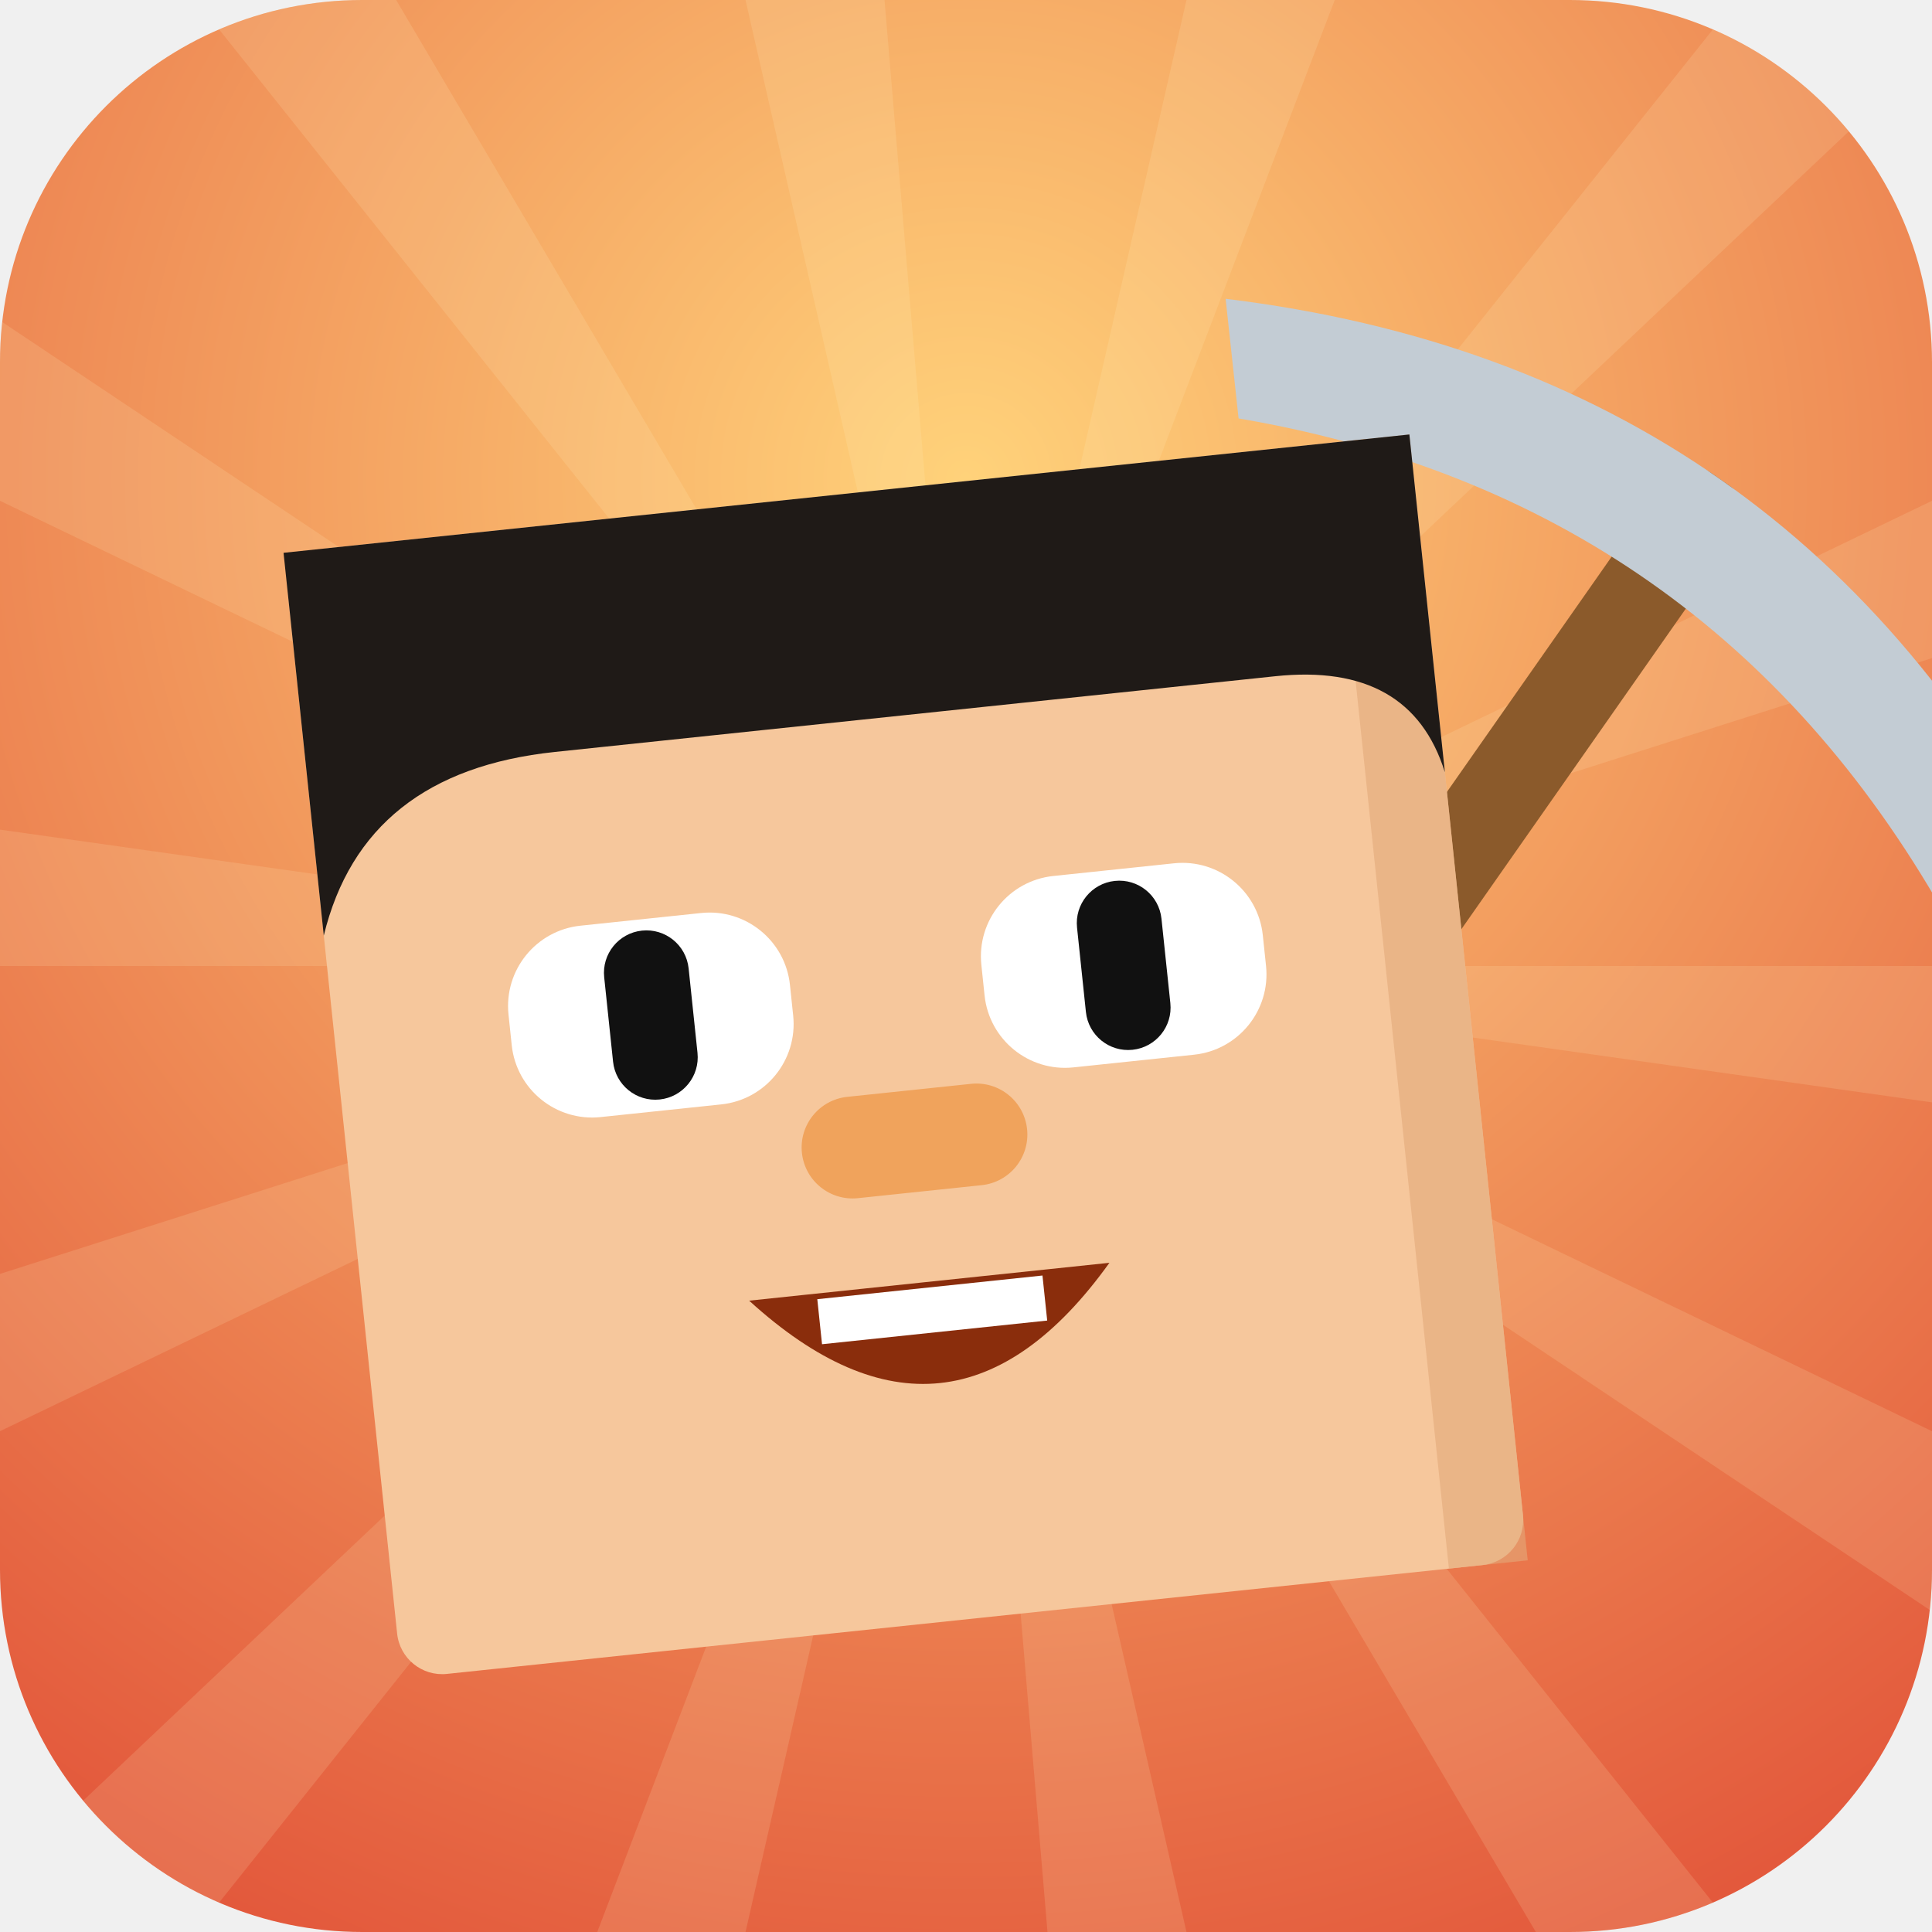
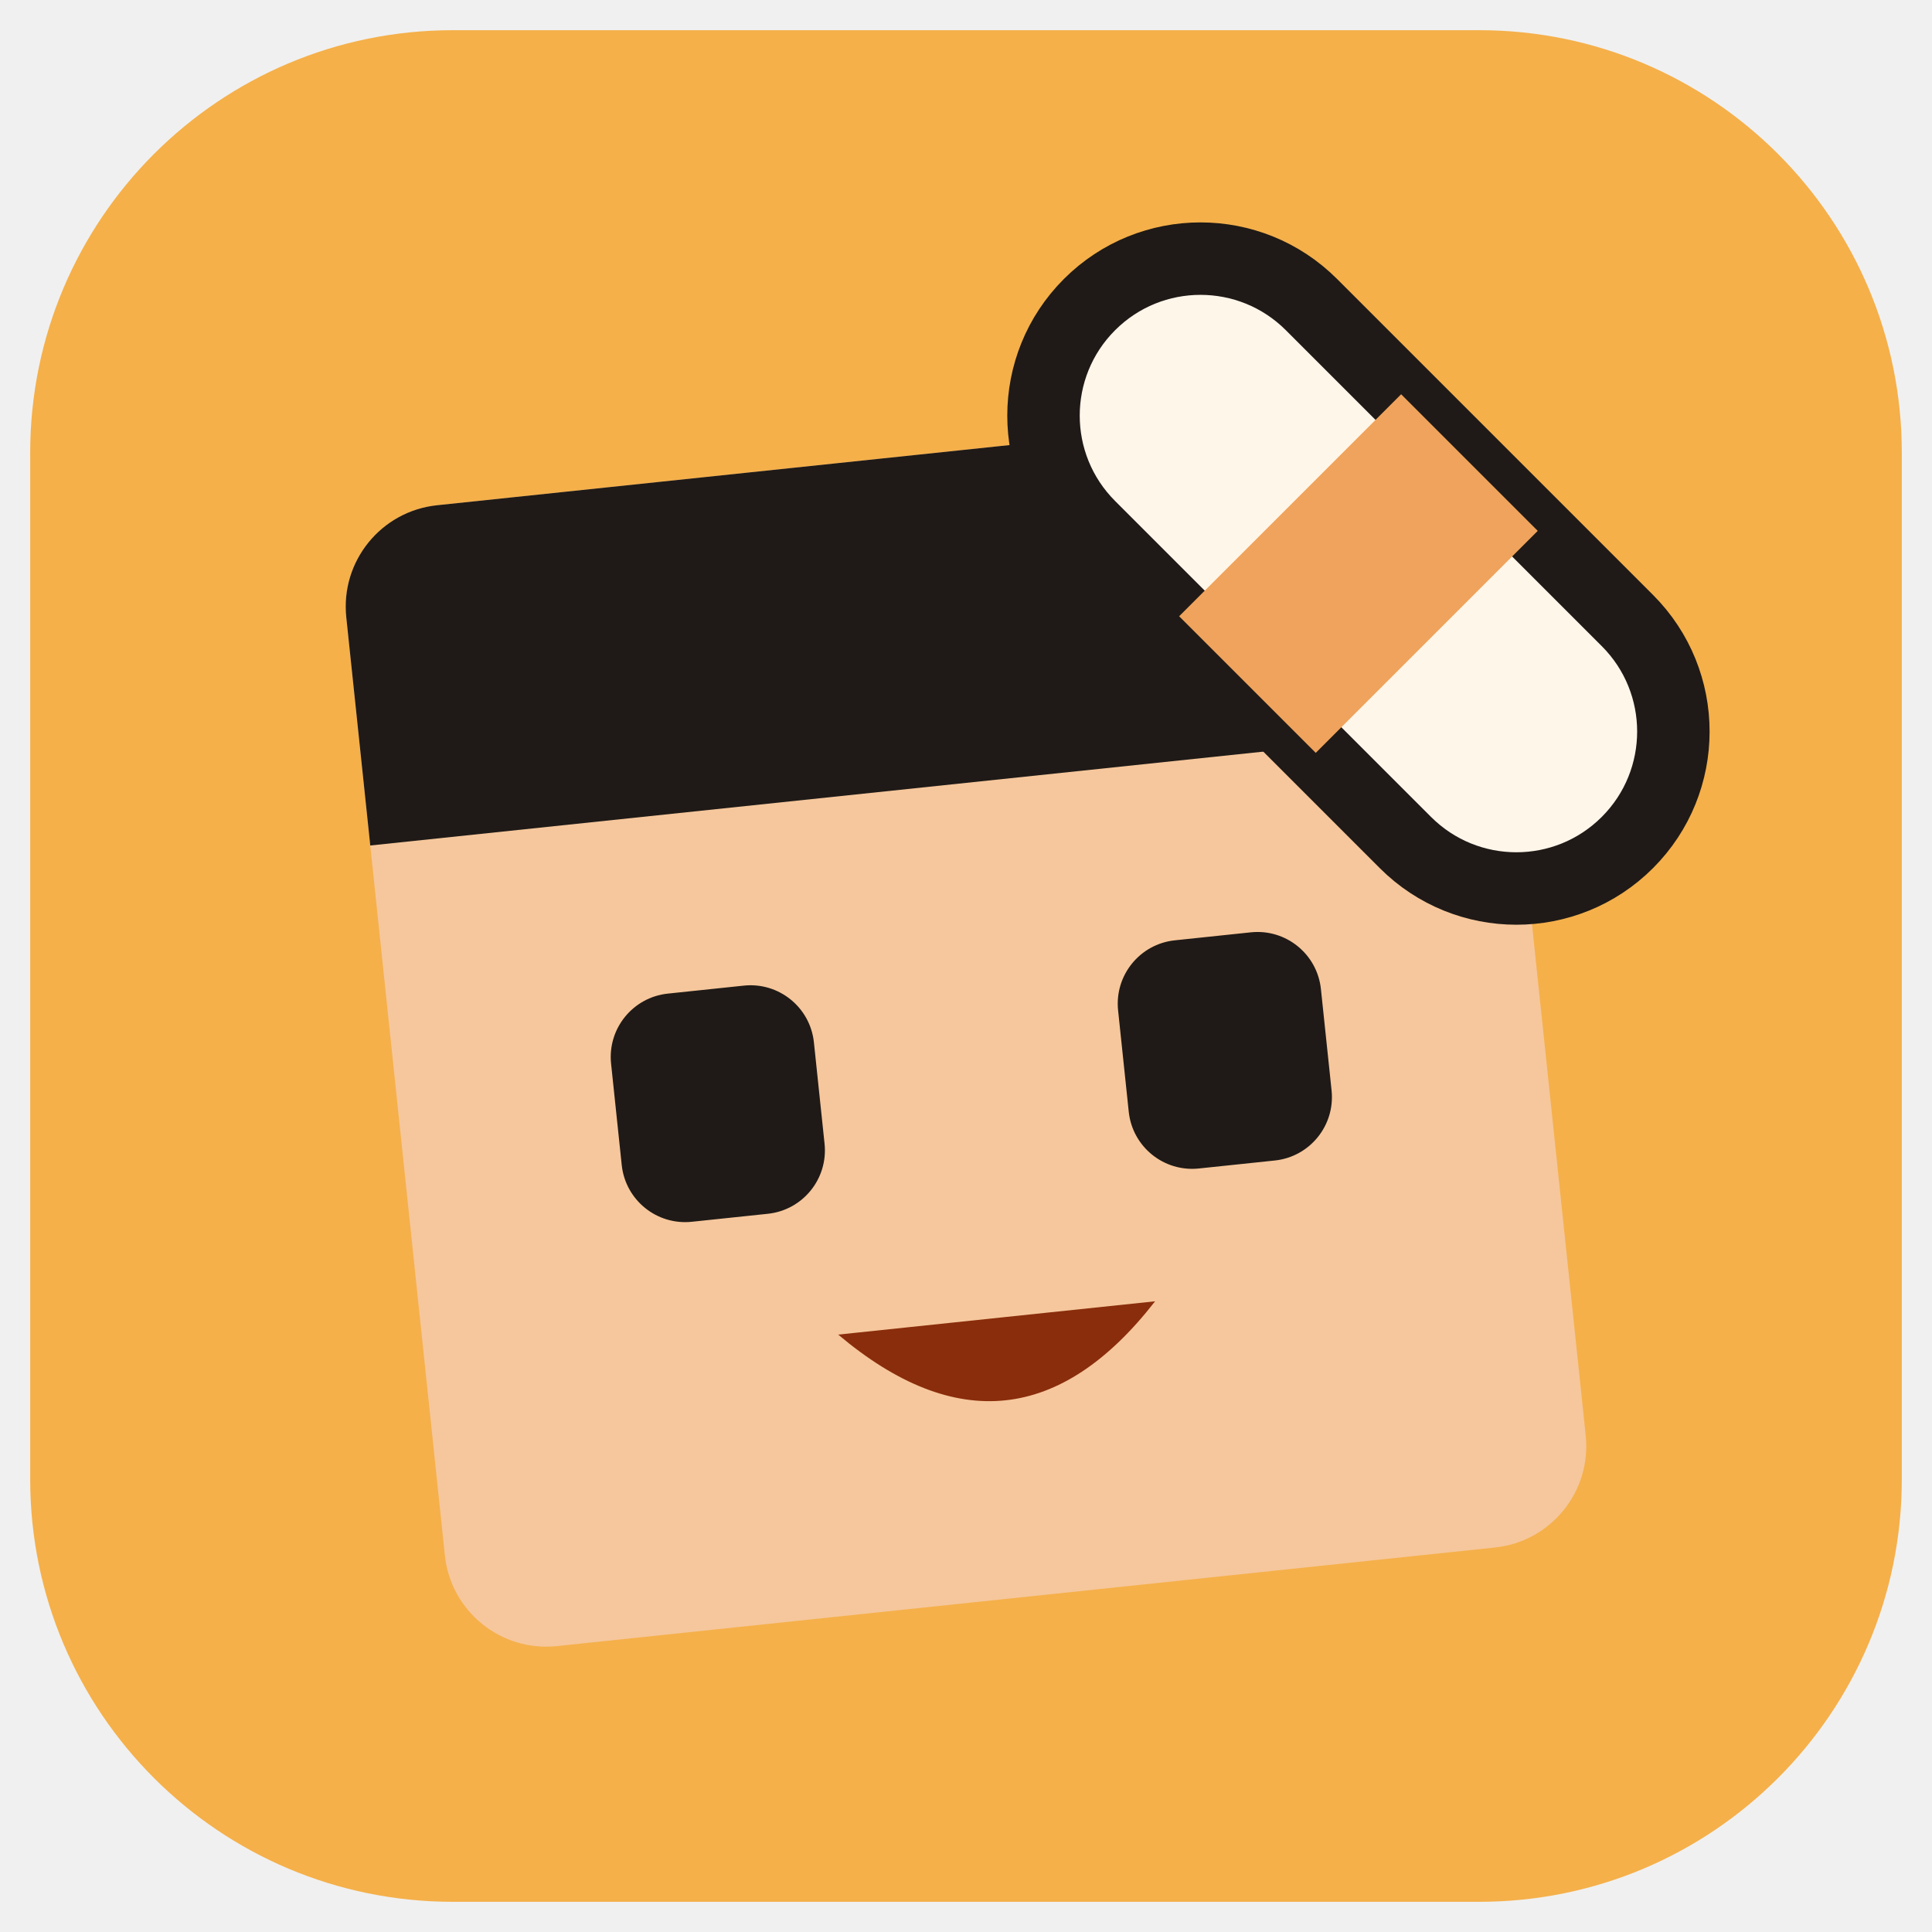
- <svg xmlns="http://www.w3.org/2000/svg" viewBox="0 0 512 512" width="512" height="512">
-   <defs>
-     <clipPath id="r">
-       <rect width="512" height="512" rx="96" />
-     </clipPath>
-     <radialGradient id="bg" cx="0.5" cy="0.25" r="0.85">
-       <stop offset="0" stop-color="#ffd27a" />
-       <stop offset="1" stop-color="#e2553a" />
-     </radialGradient>
-   </defs>
-   <g clip-path="url(#r)">
-     <rect width="512" height="512" fill="url(#bg)" />
-     <polygon points="256,256 1156.0,256.0 1147.163,381.811" fill="#fff2c0" opacity="0.15" />
-     <polygon points="256,256 1066.872,646.495 1004.323,756.013" fill="#fff2c0" opacity="0.15" />
-     <polygon points="256,256 817.141,959.648 713.268,1031.181" fill="#fff2c0" opacity="0.15" />
-     <polygon points="256,256 456.269,1133.435 331.645,1152.815" fill="#fff2c0" opacity="0.15" />
-     <polygon points="256,256 55.731,1133.435 -64.959,1096.824" fill="#fff2c0" opacity="0.15" />
-     <polygon points="256,256 -305.141,959.648 -397.994,874.297" fill="#fff2c0" opacity="0.15" />
-     <polygon points="256,256 -554.872,646.495 -601.498,529.309" fill="#fff2c0" opacity="0.15" />
-     <polygon points="256,256 -644.0,256 -635.163,130.189" fill="#fff2c0" opacity="0.15" />
-     <polygon points="256,256 -554.872,-134.495 -492.323,-244.013" fill="#fff2c0" opacity="0.15" />
-     <polygon points="256,256 -305.141,-447.648 -201.268,-519.181" fill="#fff2c0" opacity="0.15" />
-     <polygon points="256,256 55.731,-621.435 180.355,-640.815" fill="#fff2c0" opacity="0.15" />
-     <polygon points="256,256 456.269,-621.435 576.959,-584.824" fill="#fff2c0" opacity="0.15" />
-     <polygon points="256,256 817.141,-447.648 909.994,-362.297" fill="#fff2c0" opacity="0.15" />
-     <polygon points="256,256 1066.872,-134.495 1113.498,-17.309" fill="#fff2c0" opacity="0.15" />
-     <g transform="translate(370,250) rotate(35)">
-       <rect x="-12.0" y="-150.0" width="24.0" height="300" rx="9.0" fill="#8b5a2b" />
-       <path d="M-135.0,-114.0 Q0,-186.0 135.0,-114.0 L114.0,-90.0 Q0,-144.0 -114.0,-90.0 Z" fill="#c3ccd4" />
-     </g>
-     <g transform="translate(240,280) rotate(-6)">
-       <rect x="-150.0" y="-150.0" width="300" height="300" rx="12.0" fill="#f6c79c" />
-       <rect x="129.0" y="-150.0" width="21" height="300" fill="#e3a97a" opacity="0.6" />
-       <path d="M-150,-150 H150 V-60 Q144,-90 108,-90 H-84 Q-135,-90 -150,-48 Z" fill="#1f1a17" />
-       <rect x="-103.5" y="-43.5" width="75.0" height="51" rx="21.42" fill="#ffffff" />
-       <rect x="-77.25" y="-40.5" width="22.5" height="45.0" rx="11.25" fill="#111" />
-       <rect x="22.5" y="-43.5" width="75.0" height="51" rx="21.42" fill="#ffffff" />
-       <rect x="48.75" y="-40.5" width="22.5" height="45.0" rx="11.25" fill="#111" />
-       <rect x="-30.0" y="9.0" width="60.0" height="27.0" rx="13.5" fill="#f0a35c" />
-       <path d="M-48.0,60.0 Q0,114.0 48.0,60.0 Z" fill="#8a2d0c" />
-       <rect x="-30.0" y="61.5" width="60.0" height="12.0" fill="#fff" />
-     </g>
+ <svg xmlns="http://www.w3.org/2000/svg" viewBox="0 0 32 32" width="32" height="32">
+   <rect x=".5" y=".5" width="31" height="31" rx="7" fill="#F5B04A" />
+   <g transform="rotate(-6 16.0 17.0)">
+     <rect x="6.5" y="7.5" width="19" height="19" rx="1.689" fill="#F6C79C" />
+     <path d="M6.5 9.189a1.689 1.689 0 0 1 1.689-1.689h15.622a1.689 1.689 0 0 1 1.689 1.689v3.8h-19z" fill="#1F1A17" />
+     <rect x="10.089" y="15.944" width="3.378" height="3.8" rx="1.056" fill="#1F1A17" />
+     <rect x="18.533" y="15.944" width="3.378" height="3.8" rx="1.056" fill="#1F1A17" />
+     <path d="M13.361 21.856q2.639 2.744 5.278 0z" fill="#8A2D0C" />
+   </g>
+   <g transform="rotate(45 22.5 9.5)">
+     <rect x="16.2" y="6.9" width="12.6" height="5.2" rx="2.6" fill="#FFF6EA" stroke="#1F1A17" stroke-width="1.2" />
+     <rect x="20.9" y="6.9" width="3.2" height="5.2" fill="#F0A35C" />
  </g>
</svg>
